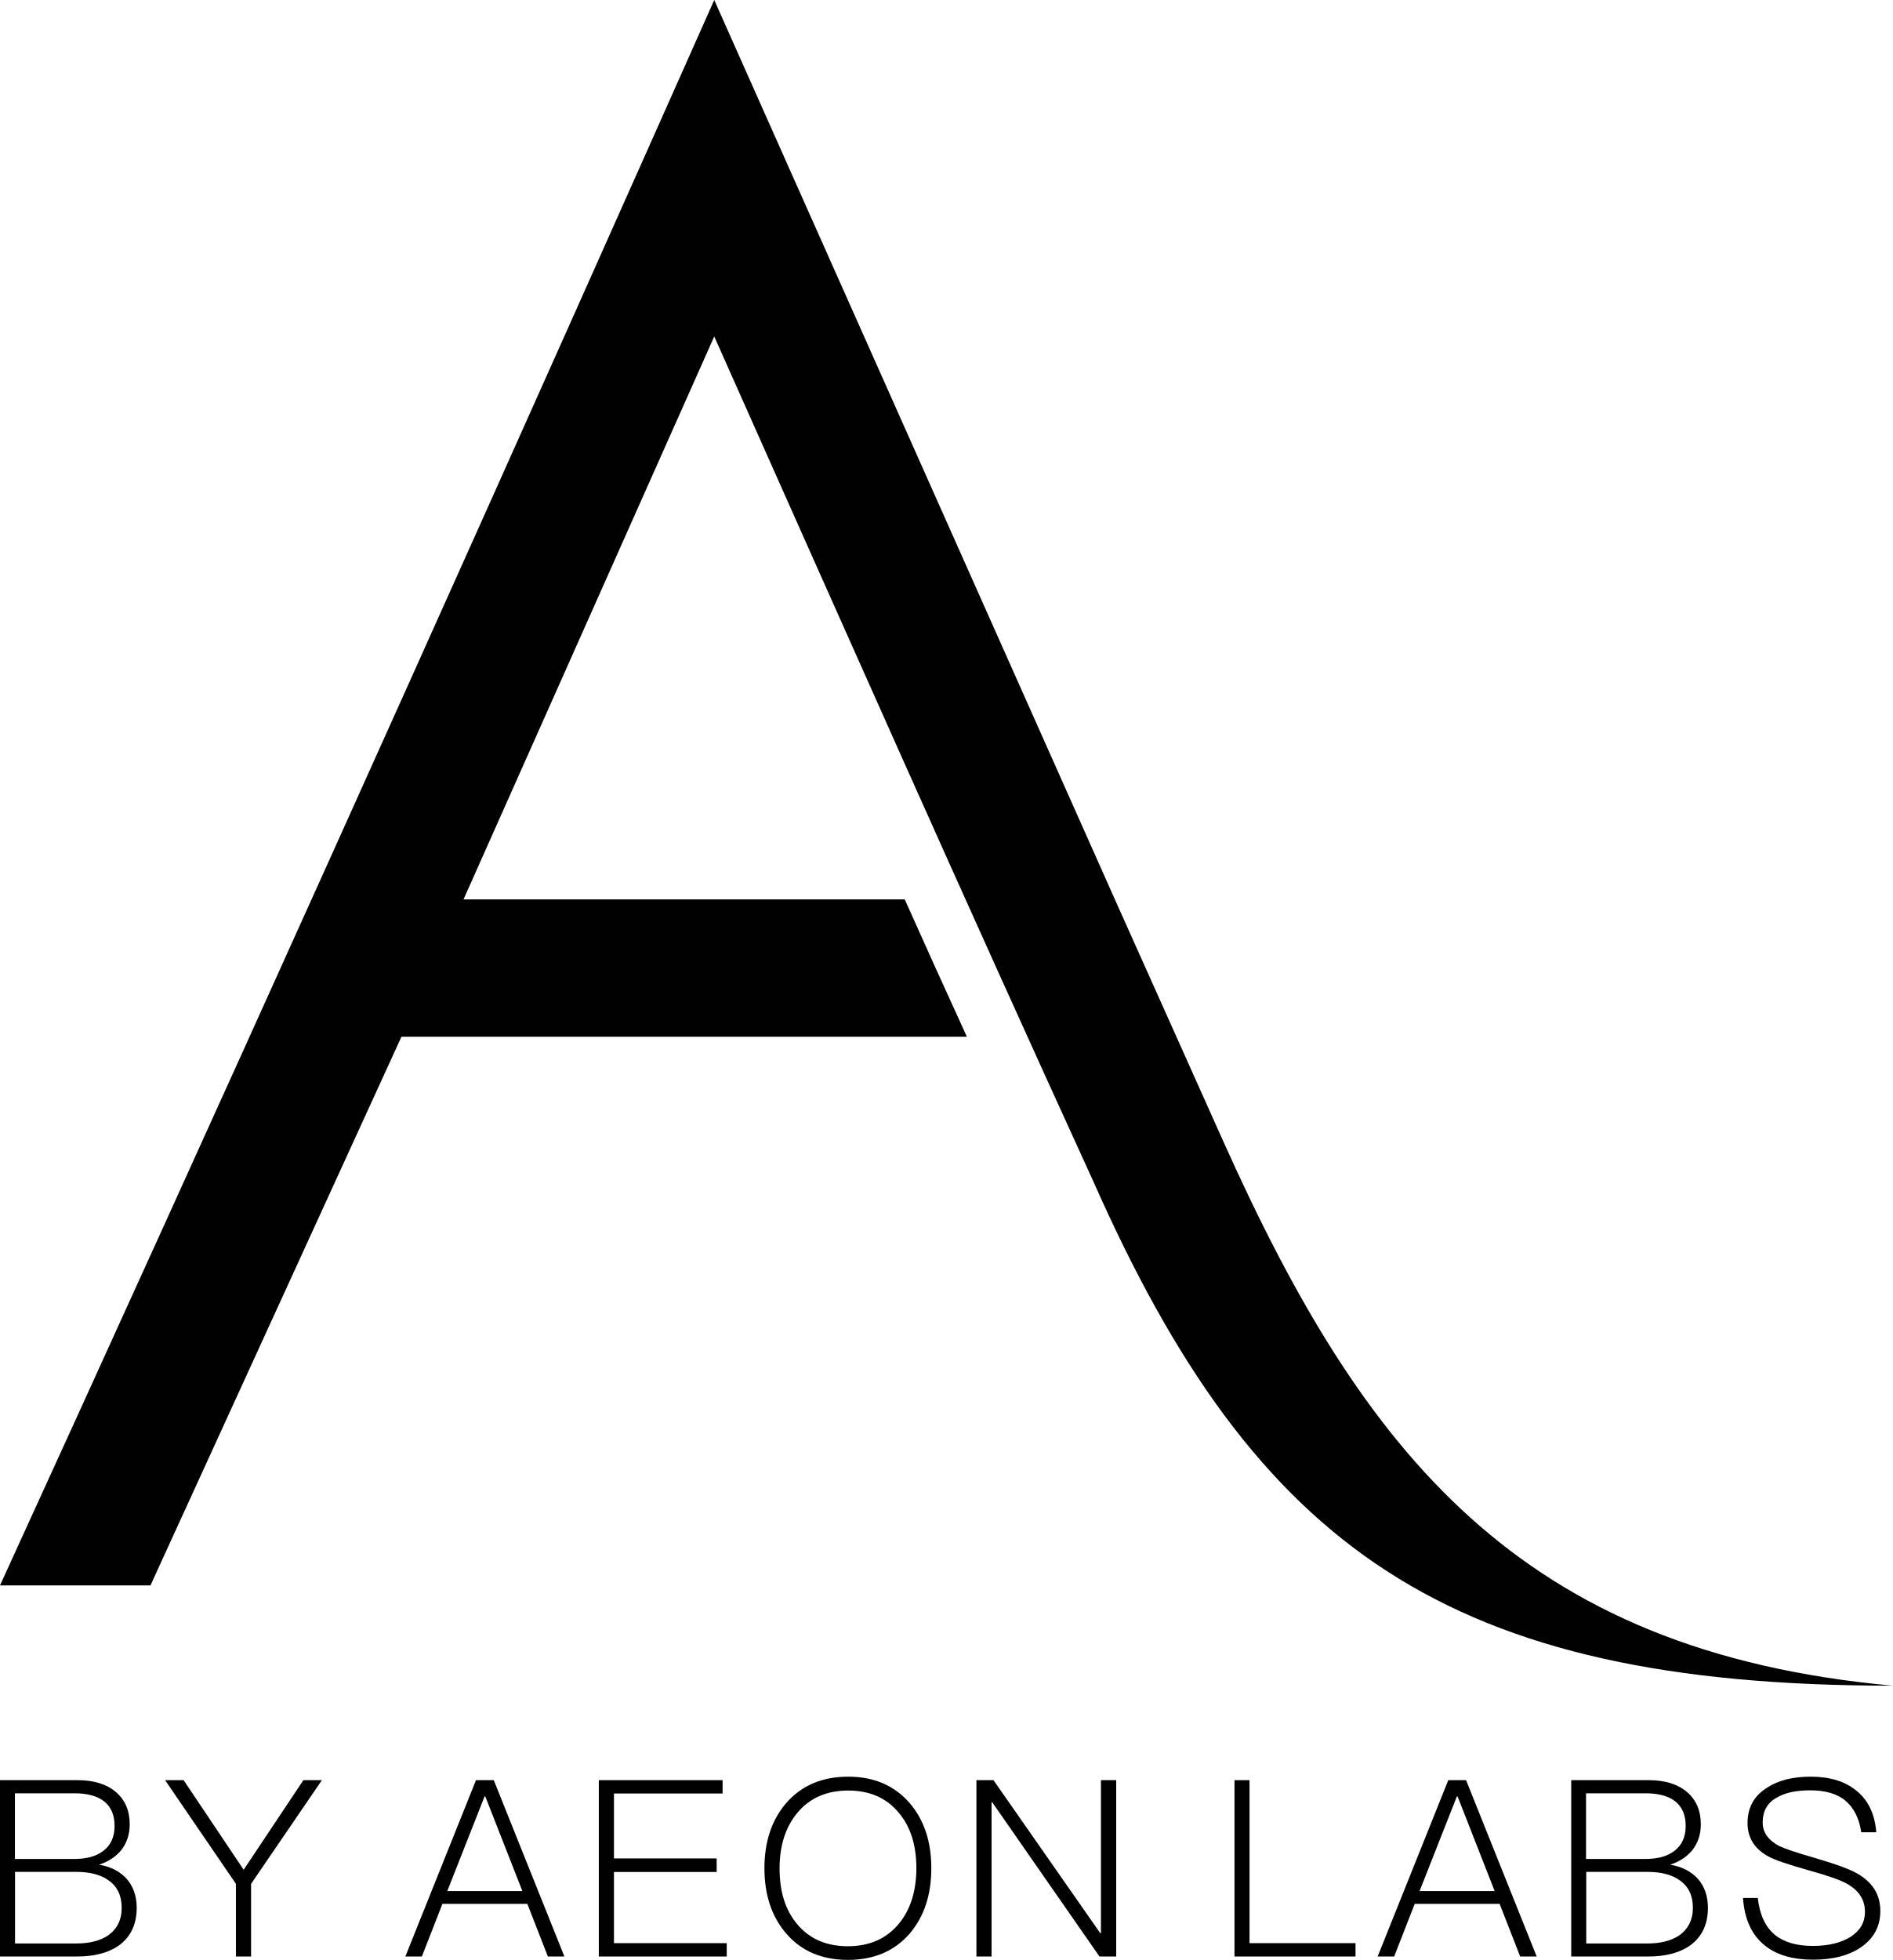
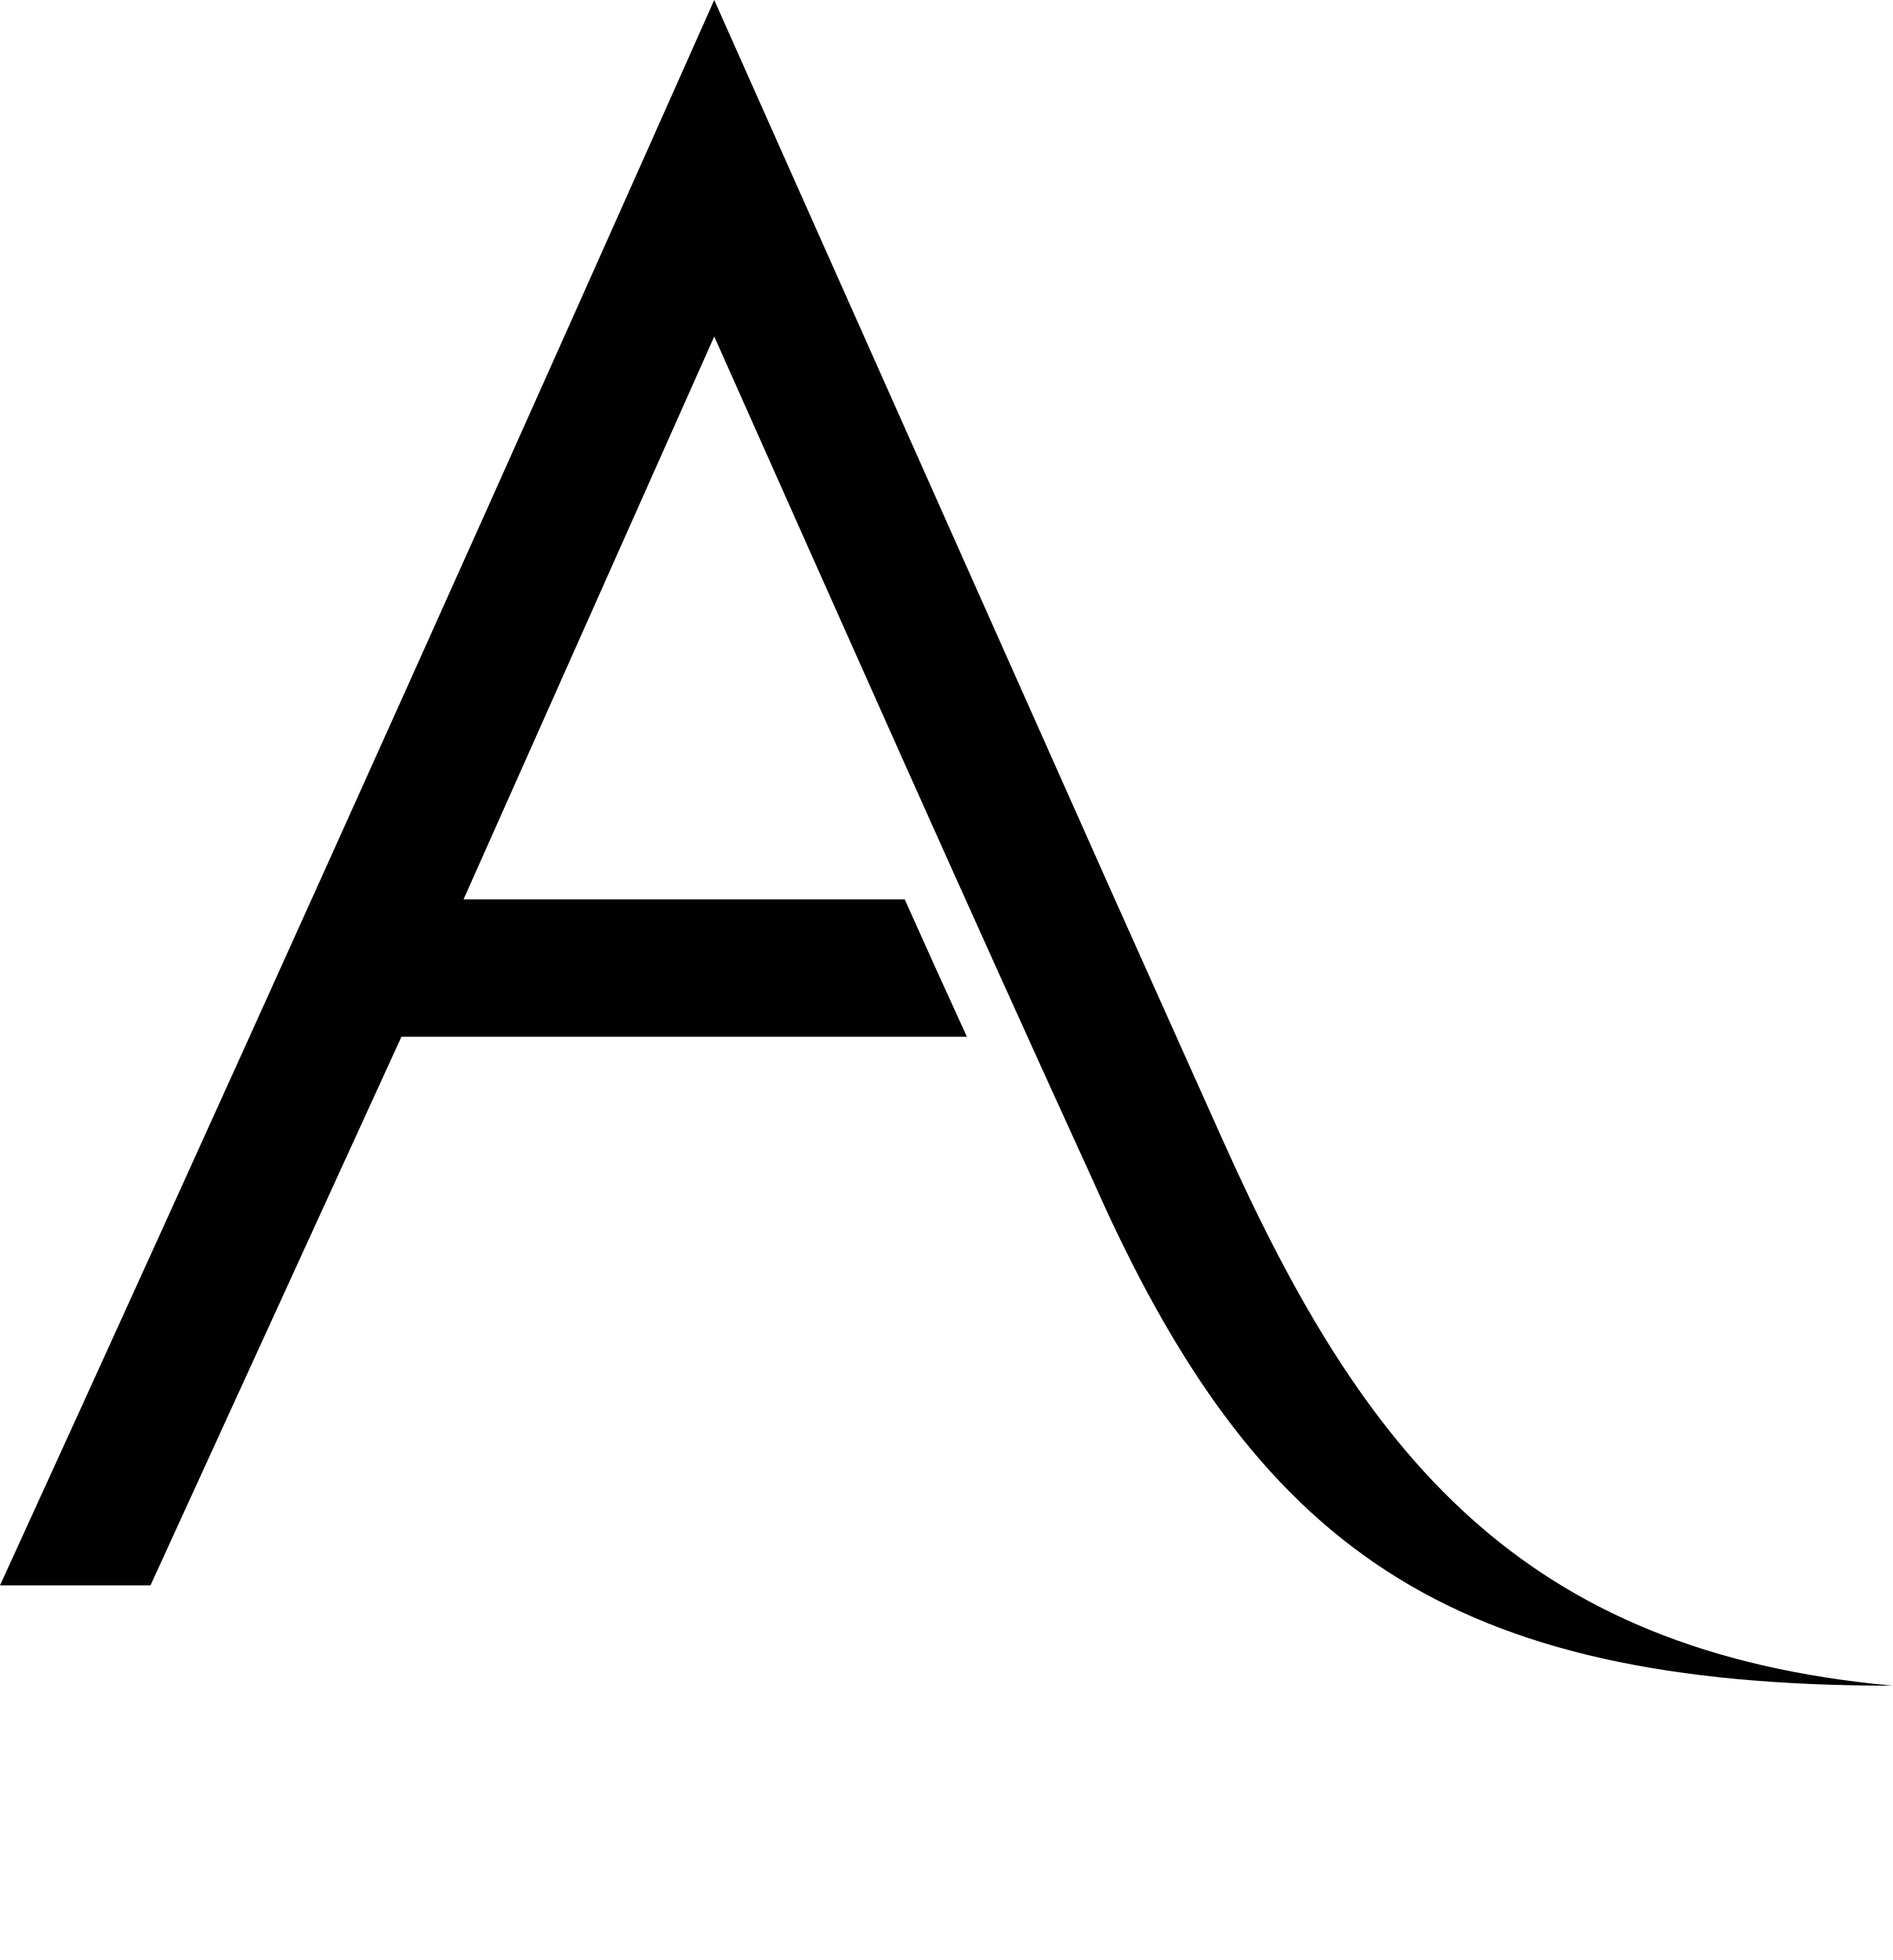
<svg xmlns="http://www.w3.org/2000/svg" version="1.1" id="Layer_1" x="0px" y="0px" viewBox="0 0 178.75 185.06" style="enable-background:new 0 0 178.75 185.06;" xml:space="preserve">
-   <style type="text/css">
+   <defs id="defs29" />
+   <style type="text/css" id="style2">
	.st0{fill:#010101;}
</style>
-   <path class="st0" d="M44.95,168.08l-6.67,16.65h1.56l1.94-4.97h8.02l1.94,4.97h1.56l-6.67-16.65H44.95z M42.24,178.55l3.52-8.93  h0.07l3.5,8.93H42.24z" />
-   <polygon class="st0" points="57.98,176.75 67.68,176.75 67.68,175.47 57.98,175.47 57.98,169.34 68.24,169.34 68.24,168.08   56.55,168.08 56.55,184.73 68.63,184.73 68.63,183.47 57.98,183.47 " />
-   <path class="st0" d="M136.77,168.08l-6.67,16.65h1.56l1.94-4.97h8.02l1.94,4.97h1.56l-6.67-16.65H136.77z M134.06,178.55l3.52-8.93  h0.07l3.5,8.93H134.06z" />
-   <path class="st0" d="M157.72,176.06c0.85-0.27,1.55-0.72,2.08-1.35c0.54-0.68,0.82-1.5,0.82-2.45c0-1.31-0.44-2.33-1.33-3.08  c-0.87-0.73-2.07-1.1-3.59-1.1h-7.32v16.65h7.25c1.65,0,2.97-0.34,3.96-1.03c1.13-0.81,1.7-2,1.7-3.57c0-1.1-0.32-2.02-0.96-2.75  C159.68,176.68,158.81,176.24,157.72,176.06z M149.79,169.32h5.62c1.2,0,2.12,0.25,2.78,0.75c0.67,0.53,1,1.31,1,2.33  c0,1.01-0.34,1.79-1.03,2.33c-0.67,0.53-1.59,0.79-2.78,0.79h-5.6V169.32z M158.56,182.75c-0.76,0.5-1.76,0.75-2.98,0.75h-5.78  v-6.76h5.76c1.32,0,2.36,0.27,3.1,0.82c0.81,0.58,1.21,1.43,1.21,2.56C159.87,181.26,159.43,182.14,158.56,182.75z" />
-   <path class="st0" d="M9.35,176.06c0.86-0.27,1.55-0.72,2.08-1.35c0.54-0.68,0.82-1.5,0.82-2.45c0-1.31-0.44-2.33-1.33-3.08  c-0.87-0.73-2.07-1.1-3.59-1.1H0v16.65h7.25c1.65,0,2.97-0.34,3.96-1.03c1.13-0.81,1.7-2,1.7-3.57c0-1.1-0.32-2.02-0.96-2.75  C11.31,176.68,10.44,176.24,9.35,176.06z M1.42,169.32h5.62c1.2,0,2.12,0.25,2.78,0.75c0.67,0.53,1,1.31,1,2.33  c0,1.01-0.34,1.79-1.03,2.33c-0.67,0.53-1.59,0.79-2.78,0.79h-5.6V169.32z M10.19,182.75c-0.76,0.5-1.76,0.75-2.98,0.75H1.42v-6.76  h5.76c1.32,0,2.36,0.27,3.1,0.82c0.81,0.58,1.21,1.43,1.21,2.56C11.5,181.26,11.06,182.14,10.19,182.75z" />
-   <polygon class="st0" points="23.01,176.54 17.34,168.08 15.59,168.08 22.28,177.87 22.28,184.73 23.71,184.73 23.71,177.87   30.4,168.08 28.65,168.08 " />
-   <path class="st0" d="M175.5,176.96c-0.7-0.44-2.13-0.96-4.29-1.59c-1.57-0.45-2.63-0.81-3.19-1.07c-1.04-0.56-1.56-1.3-1.56-2.21  c0-1.07,0.43-1.86,1.31-2.35c0.78-0.47,1.83-0.7,3.17-0.7c1.46,0,2.58,0.33,3.36,1c0.79,0.68,1.28,1.67,1.47,2.96h1.42  c-0.14-1.72-0.76-3.03-1.87-3.92c-1.07-0.89-2.52-1.33-4.34-1.33c-1.71,0-3.09,0.36-4.15,1.07c-1.2,0.76-1.8,1.87-1.8,3.31  c0,1.37,0.64,2.41,1.91,3.12c0.56,0.33,1.83,0.77,3.82,1.33c1.82,0.5,3.04,0.93,3.66,1.28c1.14,0.64,1.7,1.52,1.7,2.66  c0,0.98-0.45,1.76-1.35,2.35c-0.93,0.58-2.12,0.86-3.57,0.86c-1.52,0-2.71-0.34-3.57-1.03c-0.92-0.76-1.46-1.93-1.63-3.5h-1.4  c0.14,2.02,0.84,3.53,2.1,4.52c1.1,0.87,2.61,1.31,4.52,1.31c1.9,0,3.41-0.4,4.55-1.19c1.2-0.84,1.8-1.97,1.8-3.4  C177.58,178.95,176.89,177.79,175.5,176.96z" />
-   <polygon class="st0" points="103.97,182.52 103.9,182.52 93.82,168.08 92.21,168.08 92.21,184.73 93.64,184.73 93.64,170.18   93.71,170.18 103.83,184.73 105.41,184.73 105.41,168.08 103.97,168.08 " />
-   <polygon class="st0" points="118,168.08 116.58,168.08 116.58,184.73 128.01,184.73 128.01,183.47 118,183.47 " />
-   <path class="st0" d="M80.1,167.75c-2.47,0-4.43,0.84-5.88,2.52c-1.35,1.59-2.03,3.63-2.03,6.13c0,2.5,0.68,4.55,2.03,6.13  c1.43,1.68,3.38,2.52,5.85,2.52c2.46,0,4.41-0.83,5.85-2.5c1.35-1.59,2.03-3.64,2.03-6.16c0-2.5-0.68-4.55-2.03-6.13  C84.48,168.59,82.54,167.75,80.1,167.75z M84.85,181.68c-1.17,1.38-2.76,2.08-4.78,2.08c-2.04,0-3.64-0.7-4.8-2.1  c-1.1-1.31-1.65-3.05-1.65-5.25c0-2.15,0.56-3.89,1.68-5.25c1.17-1.4,2.77-2.1,4.8-2.1c2.02,0,3.61,0.69,4.76,2.08  c1.12,1.31,1.68,3.06,1.68,5.27C86.53,178.58,85.97,180.34,84.85,181.68z" />
-   <path class="st0" d="M43.77,84.93l23.68-53.16C79.32,58.4,91.1,84.99,103.23,111.5c15.36,34.73,33.49,47.66,75.52,47.66  c-35.3-3.22-50.03-21.96-63.25-51.45l-10.13-22.6L73.35,13.25L67.45,0l-5.9,13.25C41.2,58.93,20.8,104.22,0,149.69h14.21l23.7-51.8  h53.4c-1.98-4.32-3.93-8.63-5.87-12.97H43.77z" />
+   <path class="st0" d="M43.77,84.93l23.68-53.16C79.32,58.4,91.1,84.99,103.23,111.5c15.36,34.73,33.49,47.66,75.52,47.66  c-35.3-3.22-50.03-21.96-63.25-51.45l-10.13-22.6L73.35,13.25L67.45,0l-5.9,13.25C41.2,58.93,20.8,104.22,0,149.69h14.21l23.7-51.8  h53.4c-1.98-4.32-3.93-8.63-5.87-12.97H43.77z" id="path24" />
</svg>
